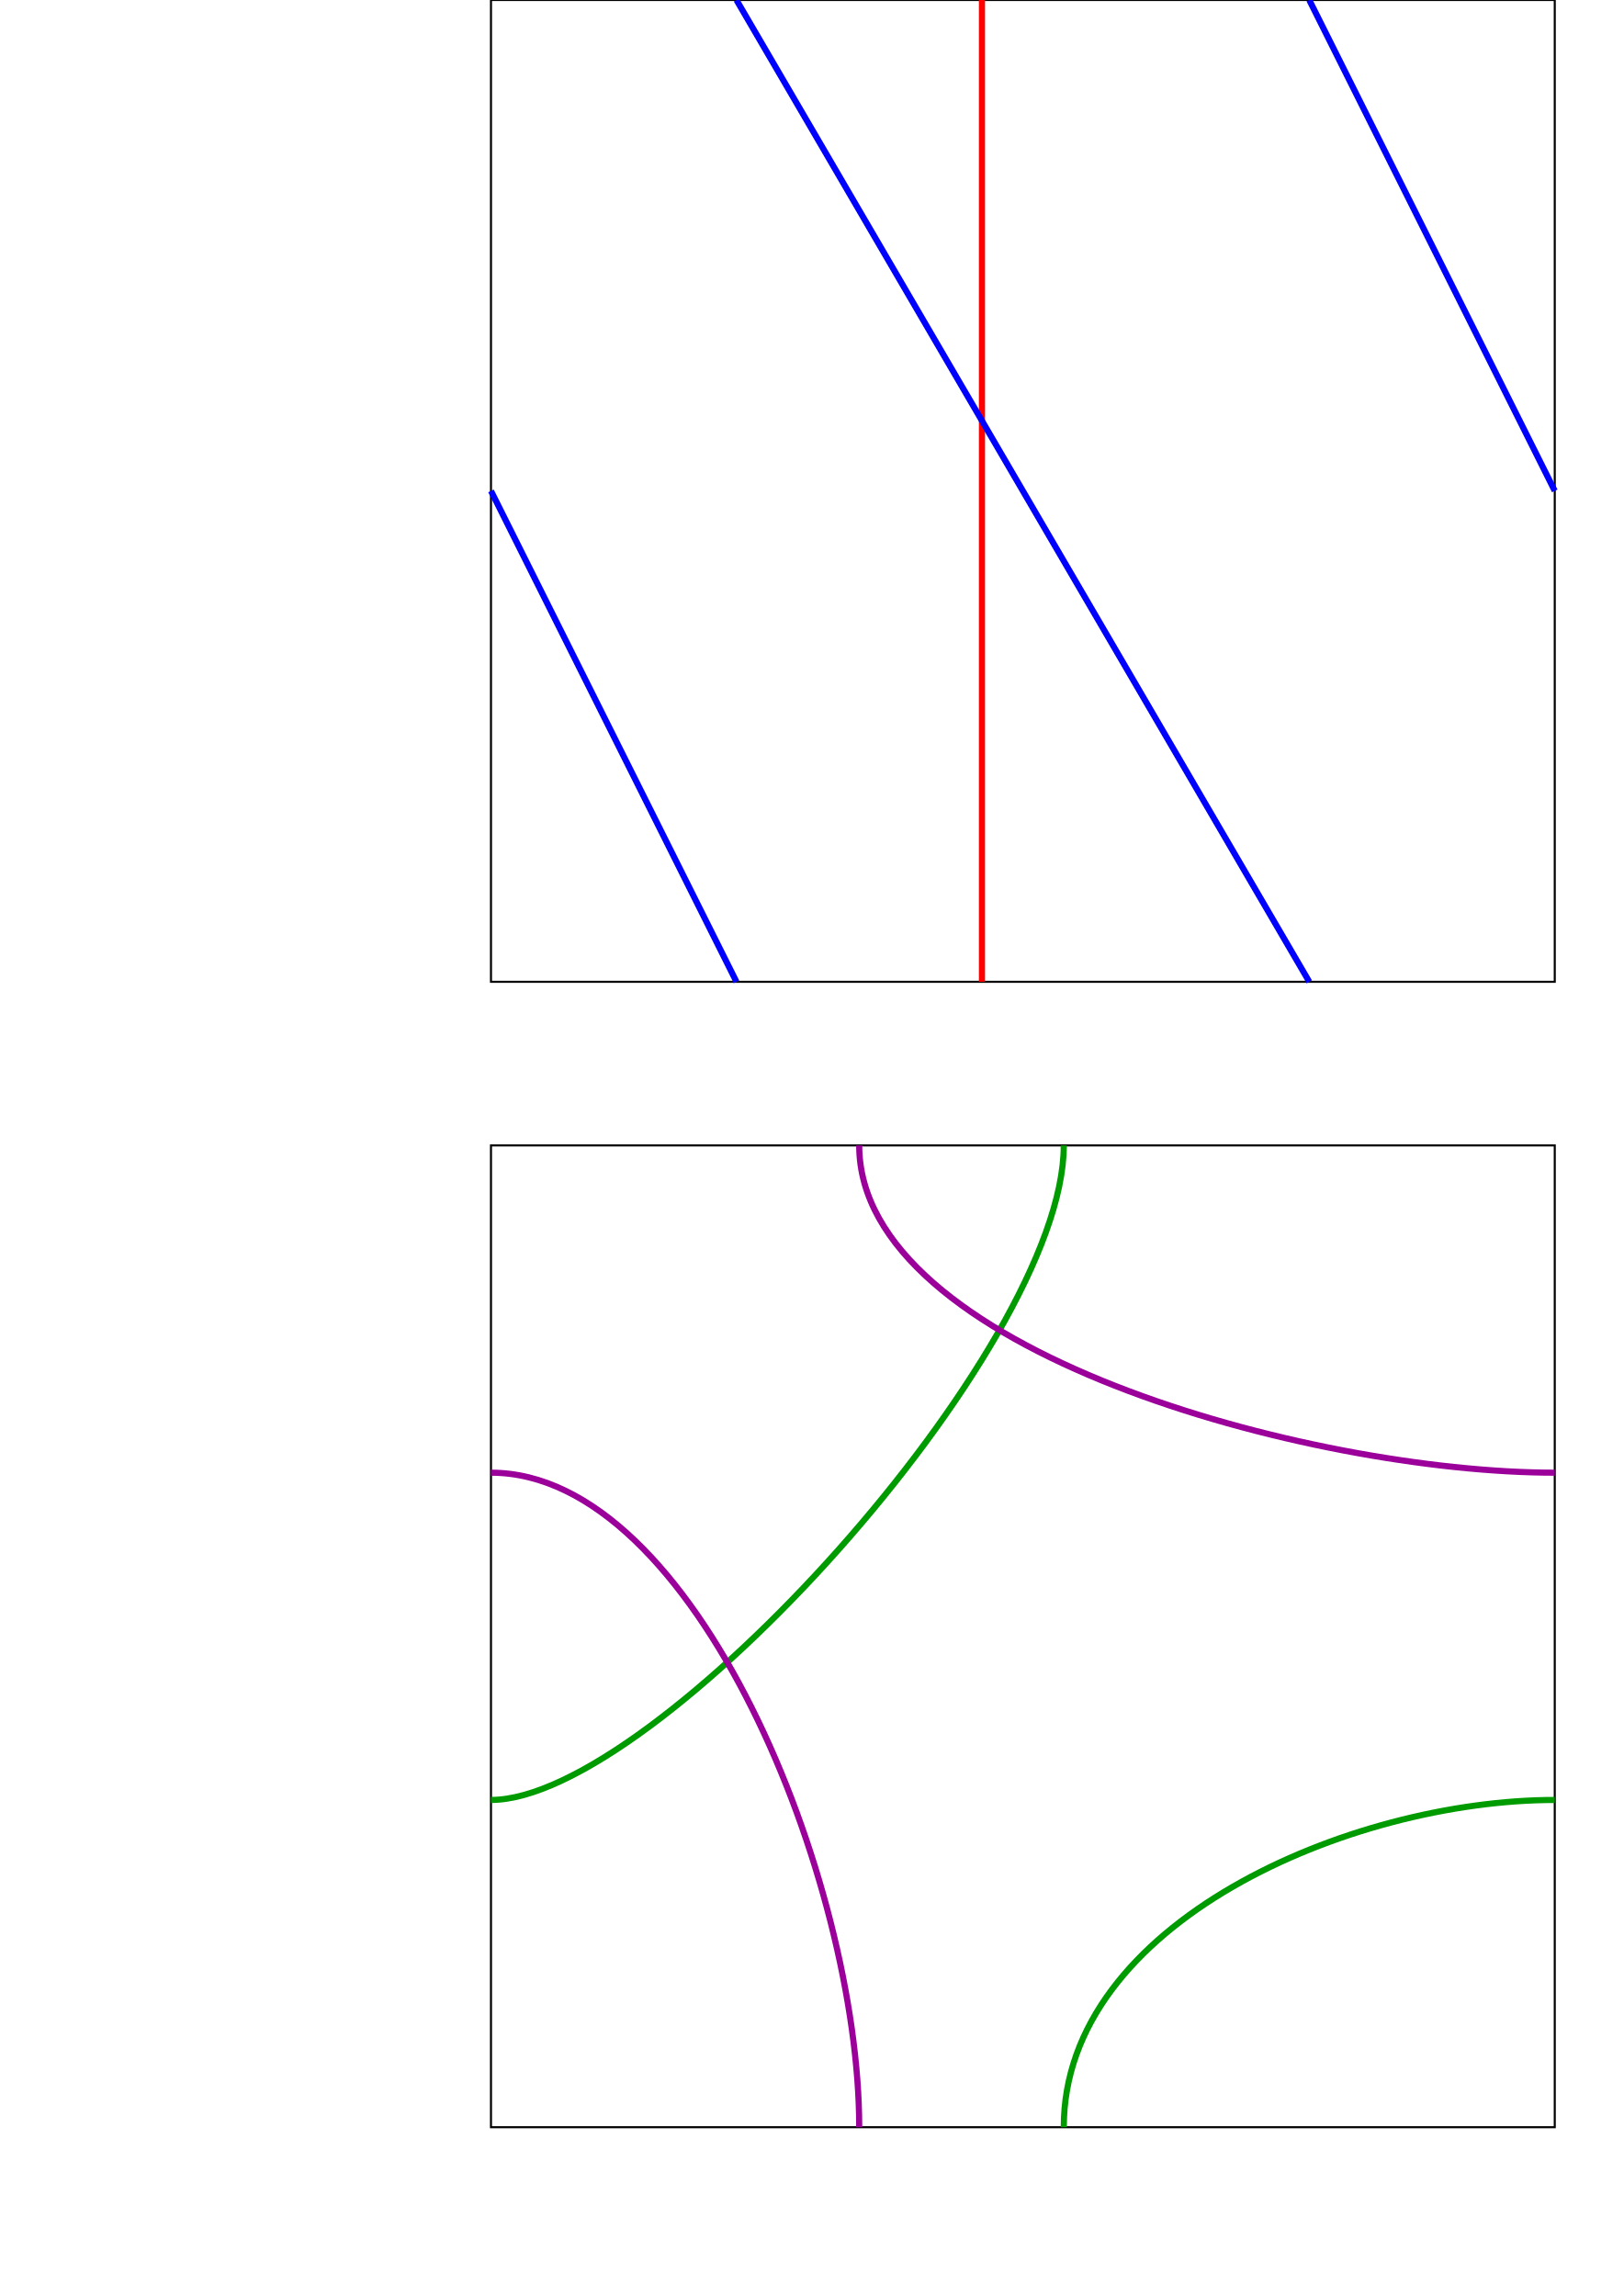
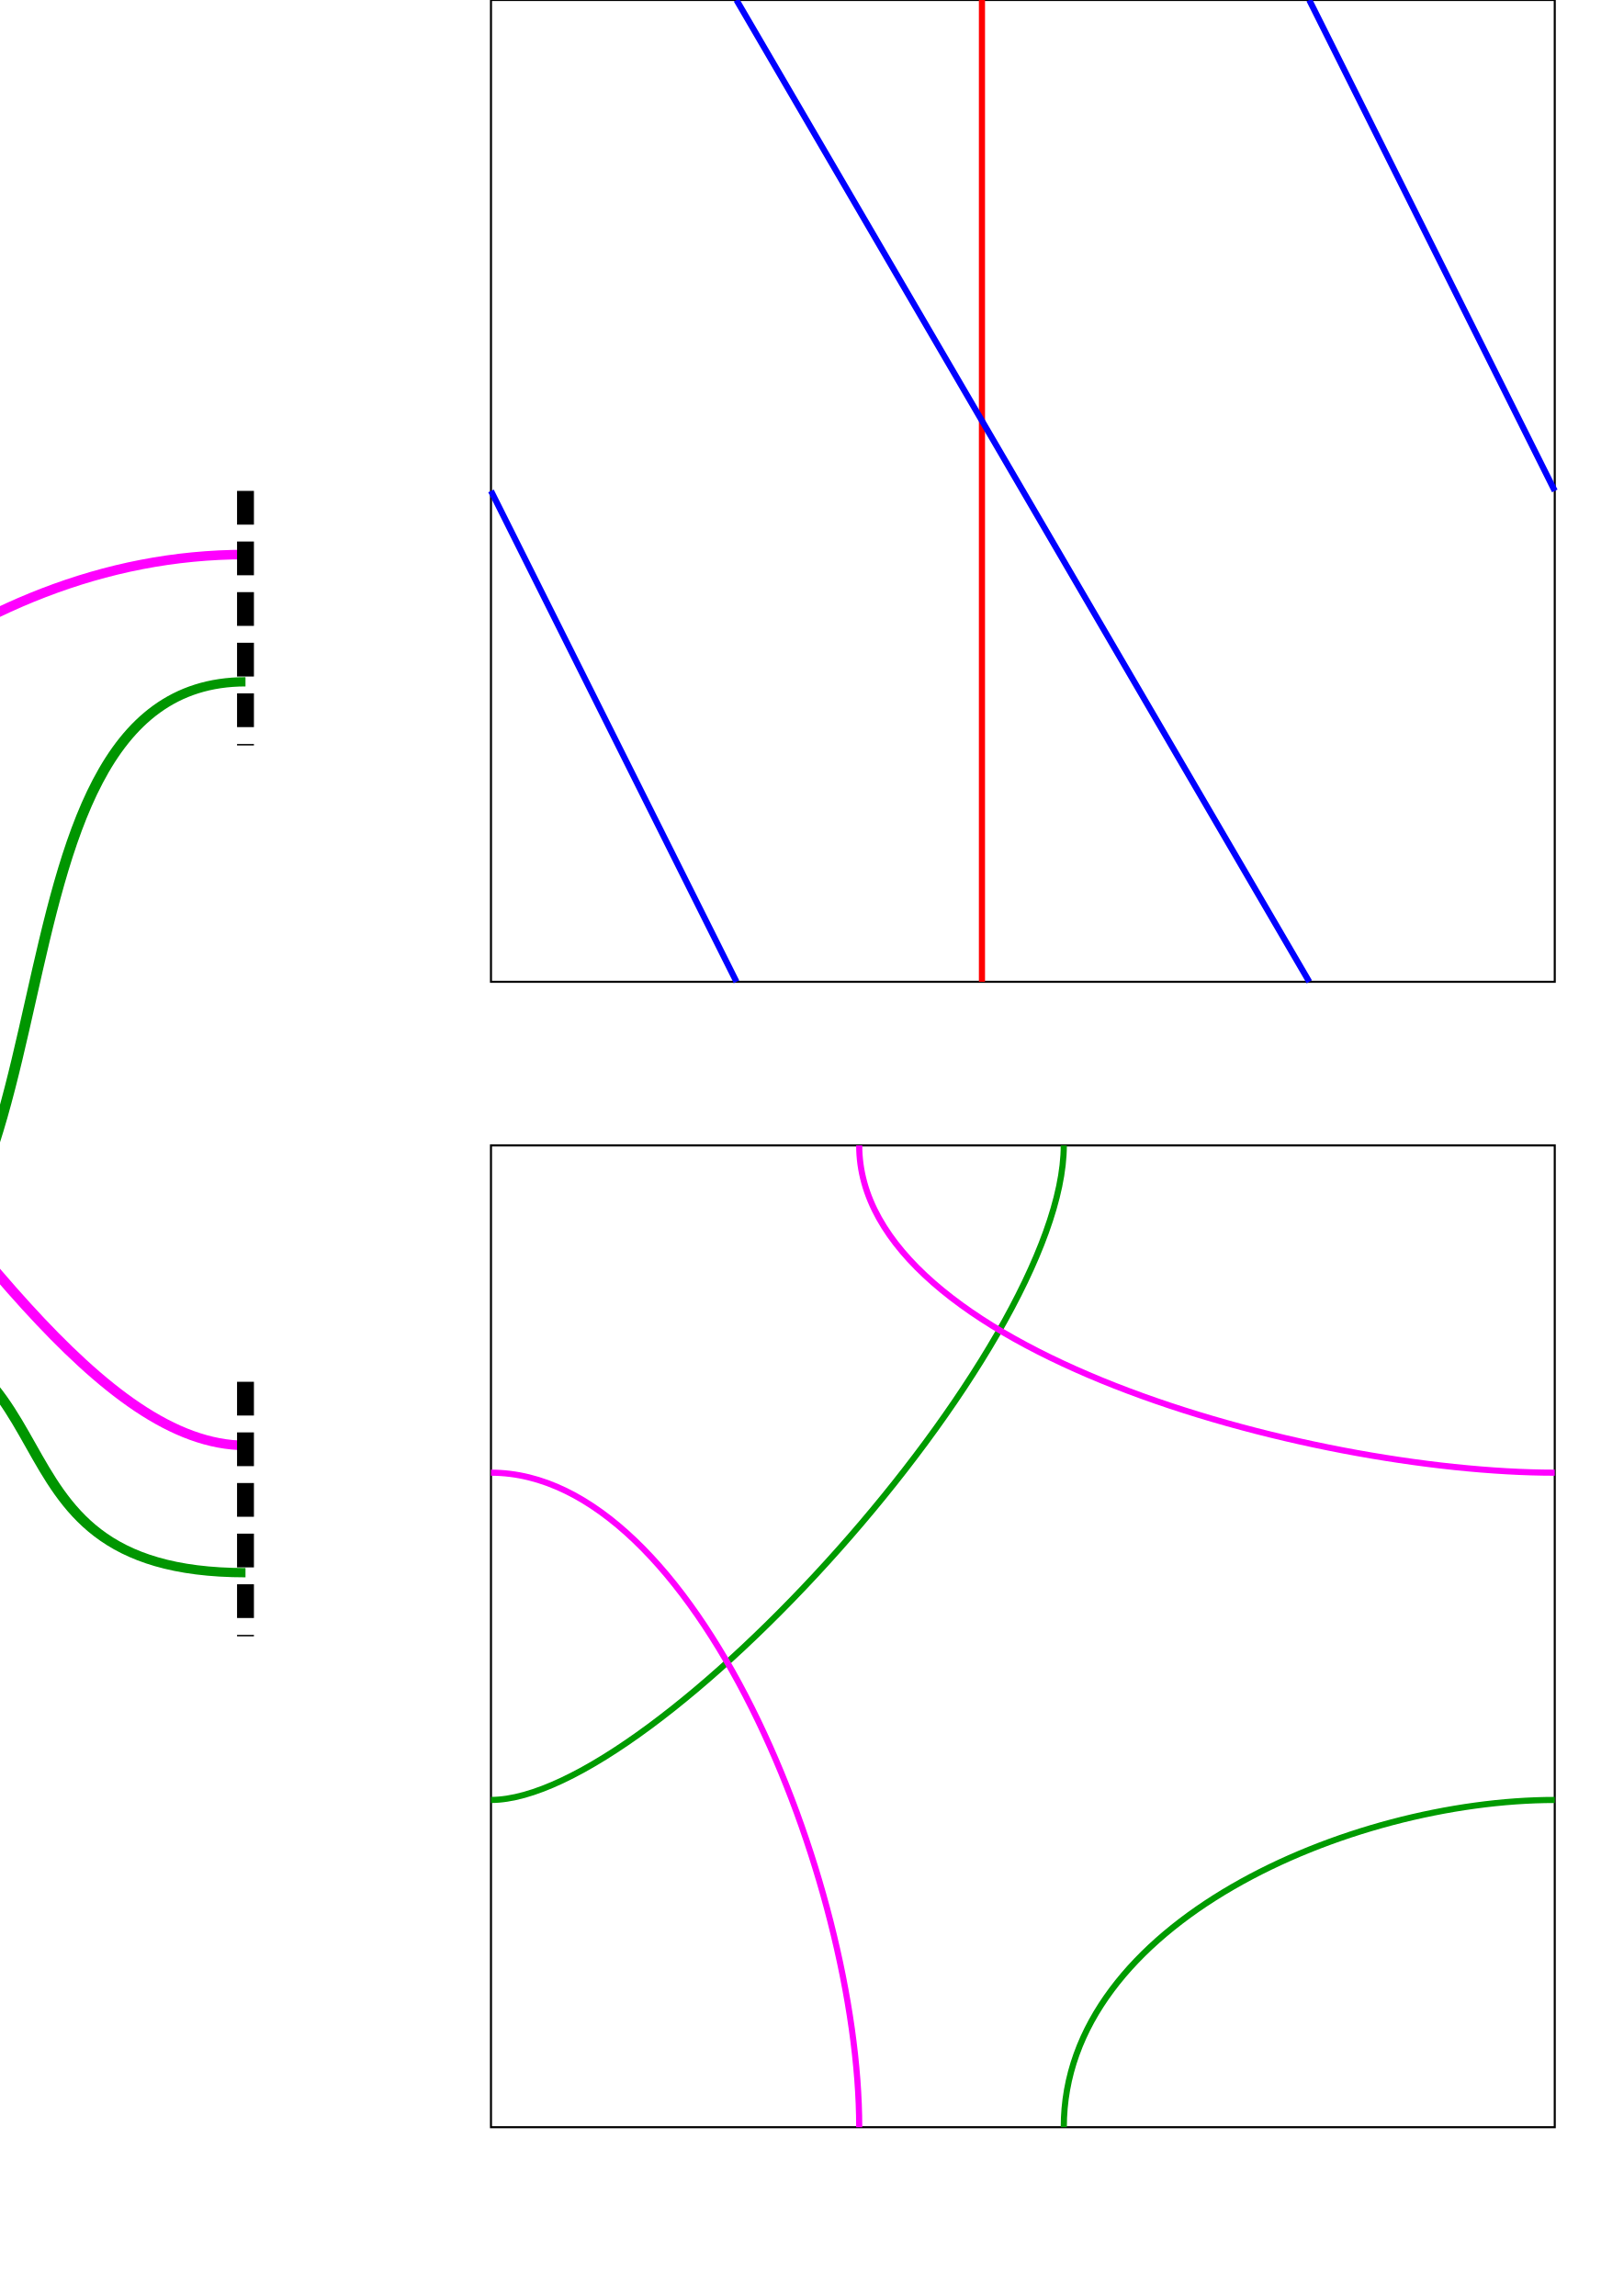
- <svg xmlns="http://www.w3.org/2000/svg" width="210mm" height="297mm" viewBox="0 0 210 297" version="1.1" id="svg8">
+ <svg xmlns="http://www.w3.org/2000/svg" id="svg8" version="1.1" viewBox="0 0 210 297" height="297mm" width="210mm">
  <defs id="defs2" />
  <g id="layer1">
-     <path style="fill:none;stroke:#000000;stroke-width:0.265px;stroke-linecap:butt;stroke-linejoin:miter;stroke-opacity:1" d="M 232.833,63.5 C 232.833,0 232.833,0 275.167,0 h 84.667 c 42.333,0 42.333,0 42.333,63.5" id="path875" />
-     <path id="path877" d="m 232.833,63.5 c 0,63.5 0,63.5 42.333,63.5 h 84.667 c 42.333,0 42.333,0 42.333,-63.5" style="fill:none;stroke:#000000;stroke-width:0.265px;stroke-linecap:butt;stroke-linejoin:miter;stroke-opacity:1" />
-     <path d="m 274.914,65.117 a 5.292,5.292 0 0 1 -6.624,3.432 5.292,5.292 0 0 1 -3.472,-6.603 5.292,5.292 0 0 1 6.582,-3.513 5.292,5.292 0 0 1 3.553,6.56 L 269.875,63.5 Z" id="path881" style="fill:#000000;fill-opacity:1;stroke-width:0.794" />
-     <path style="fill:#000000;fill-opacity:1;stroke-width:0.794" id="path883" d="m 370.164,65.117 a 5.292,5.292 0 0 1 -6.624,3.432 5.292,5.292 0 0 1 -3.472,-6.603 5.292,5.292 0 0 1 6.582,-3.513 5.292,5.292 0 0 1 3.553,6.56 L 365.125,63.5 Z" />
-     <path style="fill:#000000;fill-opacity:1;stroke-width:0.794" id="path885" d="m 322.539,65.117 a 5.292,5.292 0 0 1 -6.624,3.432 5.292,5.292 0 0 1 -3.472,-6.603 5.292,5.292 0 0 1 6.582,-3.513 5.292,5.292 0 0 1 3.553,6.56 L 317.5,63.5 Z" />
-     <path style="fill:none;stroke:#ff0000;stroke-width:0.794;stroke-linecap:butt;stroke-linejoin:miter;stroke-opacity:1;stroke-miterlimit:4;stroke-dasharray:none" d="M 359.833,63.5 H 322.792" id="path887" />
-     <path style="fill:none;stroke:#0000ff;stroke-width:0.794;stroke-linecap:butt;stroke-linejoin:miter;stroke-miterlimit:4;stroke-dasharray:none;stroke-opacity:1" d="m 370.417,63.5 c 15.875,0 15.875,-42.333 -5.292,-42.333 -10.046,0 -68.792,0 -95.25,0 -21.167,0 -21.167,31.212 -21.167,42.333 0,21.167 26.458,31.75 42.333,31.75 15.875,0 26.458,-10.583 26.458,-26.458" id="path889" />
-     <path style="fill:none;stroke:#000000;stroke-width:0.265px;stroke-linecap:butt;stroke-linejoin:miter;stroke-opacity:1" d="M 63.5,0 H 201.083 V 127 H 63.5 Z" id="path3338" />
-     <path style="fill:none;stroke:#0000ff;stroke-width:0.794;stroke-linecap:butt;stroke-linejoin:miter;stroke-miterlimit:4;stroke-dasharray:none;stroke-opacity:1" d="M 63.5,63.5 95.25,127" id="path3340" />
-     <path style="fill:none;stroke:#ff0000;stroke-width:0.794;stroke-linecap:butt;stroke-linejoin:miter;stroke-opacity:1;stroke-miterlimit:4;stroke-dasharray:none" d="M 127,0 V 127" id="path3342" />
-     <path id="path4575" d="m 95.25,0 74.083,127" style="fill:none;stroke:#0000ff;stroke-width:0.794;stroke-linecap:butt;stroke-linejoin:miter;stroke-opacity:1;stroke-miterlimit:4;stroke-dasharray:none" />
-     <path id="path4577" d="m 169.333,0 31.75,63.5" style="fill:none;stroke:#0000ff;stroke-width:0.794;stroke-linecap:butt;stroke-linejoin:miter;stroke-opacity:1;stroke-miterlimit:4;stroke-dasharray:none" />
-     <path id="path4591" d="m 232.833,211.667 c 0,-63.5 0,-63.5 42.333,-63.5 h 84.667 c 42.333,0 42.333,0 42.333,63.5" style="fill:none;stroke:#000000;stroke-width:0.265px;stroke-linecap:butt;stroke-linejoin:miter;stroke-opacity:1" />
-     <path style="fill:none;stroke:#000000;stroke-width:0.265px;stroke-linecap:butt;stroke-linejoin:miter;stroke-opacity:1" d="m 232.833,211.667 c 0,63.5 0,63.5 42.333,63.5 h 84.667 c 42.333,0 42.333,0 42.333,-63.5" id="path4593" />
-     <path style="fill:#000000;fill-opacity:1;stroke-width:0.794" id="path4595" d="m 274.914,213.283 a 5.292,5.292 0 0 1 -6.624,3.432 5.292,5.292 0 0 1 -3.472,-6.603 5.292,5.292 0 0 1 6.582,-3.513 5.292,5.292 0 0 1 3.553,6.56 l -5.077,-1.493 z" />
-     <path d="m 370.164,213.283 a 5.292,5.292 0 0 1 -6.624,3.432 5.292,5.292 0 0 1 -3.472,-6.603 5.292,5.292 0 0 1 6.582,-3.513 5.292,5.292 0 0 1 3.553,6.56 l -5.077,-1.493 z" id="path4597" style="fill:#000000;fill-opacity:1;stroke-width:0.794" />
-     <path d="m 322.539,213.283 a 5.292,5.292 0 0 1 -6.624,3.432 5.292,5.292 0 0 1 -3.472,-6.603 5.292,5.292 0 0 1 6.582,-3.513 5.292,5.292 0 0 1 3.553,6.56 L 317.5,211.667 Z" id="path4599" style="fill:#000000;fill-opacity:1;stroke-width:0.794" />
-     <path id="path4605" d="m 63.5,148.167 h 137.583 v 127 H 63.5 Z" style="fill:none;stroke:#000000;stroke-width:0.265px;stroke-linecap:butt;stroke-linejoin:miter;stroke-opacity:1" />
-     <path style="fill:none;stroke:#009600;stroke-width:0.794;stroke-linecap:butt;stroke-linejoin:miter;stroke-miterlimit:4;stroke-dasharray:none;stroke-opacity:1" d="m 269.875,216.958 c 0,10.583 26.458,26.458 47.625,26.458 21.167,0 47.625,-15.875 47.625,-26.458" id="path4615" />
-     <path id="path4617" d="m 269.875,206.375 c 0,-10.583 26.458,-26.458 47.625,-26.458 21.167,0 47.625,15.875 47.625,26.458" style="fill:none;stroke:#ff00ff;stroke-width:0.794;stroke-linecap:butt;stroke-linejoin:miter;stroke-miterlimit:4;stroke-dasharray:none;stroke-opacity:1" />
-     <path style="fill:none;stroke:#009b00;stroke-width:0.794;stroke-linecap:butt;stroke-linejoin:miter;stroke-miterlimit:4;stroke-dasharray:none;stroke-opacity:1" d="m 137.583,275.167 c 0,-26.458 37.042,-42.333 63.5,-42.333" id="path4619" />
-     <path style="fill:none;stroke:#009b00;stroke-width:0.794;stroke-linecap:butt;stroke-linejoin:miter;stroke-miterlimit:4;stroke-dasharray:none;stroke-opacity:1" d="m 63.5,232.833 c 21.167,0 74.083,-58.208 74.083,-84.667" id="path4621" />
-     <path style="fill:none;stroke:#9b009b;stroke-width:0.794;stroke-linecap:butt;stroke-linejoin:miter;stroke-miterlimit:4;stroke-dasharray:none;stroke-opacity:1" d="m 63.5,190.5 c 26.458,0 47.625,52.917 47.625,84.667" id="path4623" />
-     <path style="fill:none;stroke:#9b009b;stroke-width:0.794;stroke-linecap:butt;stroke-linejoin:miter;stroke-miterlimit:4;stroke-dasharray:none;stroke-opacity:1" d="m 111.125,148.167 c 0,26.458 58.208,42.333 89.958,42.333" id="path4625" />
+     <path id="path875" d="M 232.833,63.5 C 232.833,0 232.833,0 275.167,0 h 84.667 c 42.333,0 42.333,0 42.333,63.5" style="fill:none;stroke:#000000;stroke-width:0.265px;stroke-linecap:butt;stroke-linejoin:miter;stroke-opacity:1" />
+     <path style="fill:none;stroke:#000000;stroke-width:0.265px;stroke-linecap:butt;stroke-linejoin:miter;stroke-opacity:1" d="m 232.833,63.5 c 0,63.5 0,63.5 42.333,63.5 h 84.667 c 42.333,0 42.333,0 42.333,-63.5" id="path877" />
+     <path style="fill:#000000;fill-opacity:1;stroke-width:0.794" id="path881" d="m 274.914,65.117 a 5.292,5.292 0 0 1 -6.624,3.432 5.292,5.292 0 0 1 -3.472,-6.603 5.292,5.292 0 0 1 6.582,-3.513 5.292,5.292 0 0 1 3.553,6.56 L 269.875,63.5 Z" />
+     <path d="m 370.164,65.117 a 5.292,5.292 0 0 1 -6.624,3.432 5.292,5.292 0 0 1 -3.472,-6.603 5.292,5.292 0 0 1 6.582,-3.513 5.292,5.292 0 0 1 3.553,6.56 L 365.125,63.5 Z" id="path883" style="fill:#000000;fill-opacity:1;stroke-width:0.794" />
+     <path d="m 322.539,65.117 a 5.292,5.292 0 0 1 -6.624,3.432 5.292,5.292 0 0 1 -3.472,-6.603 5.292,5.292 0 0 1 6.582,-3.513 5.292,5.292 0 0 1 3.553,6.56 L 317.5,63.5 Z" id="path885" style="fill:#000000;fill-opacity:1;stroke-width:0.794" />
+     <path id="path887" d="M 359.833,63.5 H 322.792" style="fill:none;stroke:#ff0000;stroke-width:0.794;stroke-linecap:butt;stroke-linejoin:miter;stroke-opacity:1;stroke-miterlimit:4;stroke-dasharray:none" />
+     <path id="path889" d="m 370.417,63.5 c 15.875,0 15.875,-42.333 -5.292,-42.333 -10.046,0 -68.792,0 -95.25,0 -21.167,0 -21.167,31.212 -21.167,42.333 0,21.167 26.458,31.75 42.333,31.75 15.875,0 26.458,-10.583 26.458,-26.458" style="fill:none;stroke:#0000ff;stroke-width:0.794;stroke-linecap:butt;stroke-linejoin:miter;stroke-miterlimit:4;stroke-dasharray:none;stroke-opacity:1" />
+     <path id="path3338" d="M 63.5,0 H 201.083 V 127 H 63.5 Z" style="fill:none;stroke:#000000;stroke-width:0.265px;stroke-linecap:butt;stroke-linejoin:miter;stroke-opacity:1" />
+     <path id="path3340" d="M 63.5,63.5 95.25,127" style="fill:none;stroke:#0000ff;stroke-width:0.794;stroke-linecap:butt;stroke-linejoin:miter;stroke-miterlimit:4;stroke-dasharray:none;stroke-opacity:1" />
+     <path id="path3342" d="M 127,0 V 127" style="fill:none;stroke:#ff0000;stroke-width:0.794;stroke-linecap:butt;stroke-linejoin:miter;stroke-opacity:1;stroke-miterlimit:4;stroke-dasharray:none" />
+     <path style="fill:none;stroke:#0000ff;stroke-width:0.794;stroke-linecap:butt;stroke-linejoin:miter;stroke-opacity:1;stroke-miterlimit:4;stroke-dasharray:none" d="m 95.25,0 74.083,127" id="path4575" />
+     <path style="fill:none;stroke:#0000ff;stroke-width:0.794;stroke-linecap:butt;stroke-linejoin:miter;stroke-opacity:1;stroke-miterlimit:4;stroke-dasharray:none" d="m 169.333,0 31.75,63.5" id="path4577" />
+     <path style="fill:none;stroke:#000000;stroke-width:0.265px;stroke-linecap:butt;stroke-linejoin:miter;stroke-opacity:1" d="m 232.833,211.667 c 0,-63.5 0,-63.5 42.333,-63.5 h 84.667 c 42.333,0 42.333,0 42.333,63.5" id="path4591" />
+     <path id="path4593" d="m 232.833,211.667 c 0,63.5 0,63.5 42.333,63.5 h 84.667 c 42.333,0 42.333,0 42.333,-63.5" style="fill:none;stroke:#000000;stroke-width:0.265px;stroke-linecap:butt;stroke-linejoin:miter;stroke-opacity:1" />
+     <path d="m 274.914,213.283 a 5.292,5.292 0 0 1 -6.624,3.432 5.292,5.292 0 0 1 -3.472,-6.603 5.292,5.292 0 0 1 6.582,-3.513 5.292,5.292 0 0 1 3.553,6.56 l -5.077,-1.493 z" id="path4595" style="fill:#000000;fill-opacity:1;stroke-width:0.794" />
+     <path style="fill:#000000;fill-opacity:1;stroke-width:0.794" id="path4597" d="m 370.164,213.283 a 5.292,5.292 0 0 1 -6.624,3.432 5.292,5.292 0 0 1 -3.472,-6.603 5.292,5.292 0 0 1 6.582,-3.513 5.292,5.292 0 0 1 3.553,6.56 l -5.077,-1.493 z" />
+     <path style="fill:#000000;fill-opacity:1;stroke-width:0.794" id="path4599" d="m 322.539,213.283 a 5.292,5.292 0 0 1 -6.624,3.432 5.292,5.292 0 0 1 -3.472,-6.603 5.292,5.292 0 0 1 6.582,-3.513 5.292,5.292 0 0 1 3.553,6.56 L 317.5,211.667 Z" />
+     <path style="fill:none;stroke:#000000;stroke-width:0.265px;stroke-linecap:butt;stroke-linejoin:miter;stroke-opacity:1" d="m 63.5,148.167 h 137.583 v 127 H 63.5 Z" id="path4605" />
+     <path id="path4615" d="m 269.875,216.958 c 0,10.583 26.458,26.458 47.625,26.458 21.167,0 47.625,-15.875 47.625,-26.458" style="fill:none;stroke:#009600;stroke-width:0.794;stroke-linecap:butt;stroke-linejoin:miter;stroke-miterlimit:4;stroke-dasharray:none;stroke-opacity:1" />
+     <path style="fill:none;stroke:#ff00ff;stroke-width:0.794;stroke-linecap:butt;stroke-linejoin:miter;stroke-miterlimit:4;stroke-dasharray:none;stroke-opacity:1" d="m 269.875,206.375 c 0,-10.583 26.458,-26.458 47.625,-26.458 21.167,0 47.625,15.875 47.625,26.458" id="path4617" />
+     <path id="path4619" d="m 137.583,275.167 c 0,-26.458 37.042,-42.333 63.5,-42.333" style="fill:none;stroke:#009b00;stroke-width:0.794;stroke-linecap:butt;stroke-linejoin:miter;stroke-miterlimit:4;stroke-dasharray:none;stroke-opacity:1" />
+     <path id="path4621" d="m 63.5,232.833 c 21.167,0 74.083,-58.208 74.083,-84.667" style="fill:none;stroke:#009b00;stroke-width:0.794;stroke-linecap:butt;stroke-linejoin:miter;stroke-miterlimit:4;stroke-dasharray:none;stroke-opacity:1" />
+     <path id="path4623" d="m 63.5,190.5 c 26.458,0 47.625,52.917 47.625,84.667" style="fill:none;stroke:#ff00ff;stroke-width:0.794;stroke-linecap:butt;stroke-linejoin:miter;stroke-miterlimit:4;stroke-dasharray:none;stroke-opacity:1" />
+     <path id="path4625" d="m 111.125,148.167 c 0,26.458 58.208,42.333 89.958,42.333" style="fill:none;stroke:#ff00ff;stroke-width:0.794;stroke-linecap:butt;stroke-linejoin:miter;stroke-miterlimit:4;stroke-dasharray:none;stroke-opacity:1" />
+     <g transform="matrix(1.75,0,0,1.513791,87.3125,-23.95221)" id="g2174">
+       <path style="fill:none;stroke:#009600;stroke-width:0.794;stroke-linecap:butt;stroke-linejoin:miter;stroke-miterlimit:4;stroke-dasharray:none;stroke-opacity:1" d="m -31.75,150.211 c -21.167,0 -10.583,-21.751 -31.75,-21.751 21.167,0 10.583,-54.377 31.75,-54.377 m -84.667,0 c 21.167,0 10.583,54.377 31.75,54.377 -21.167,0 -10.583,21.751 -31.75,21.751" id="path863" />
+     </g>
+     <g transform="matrix(1.75,0,0,1.555556,-23.81251,55.26852)" id="g856">
+       <path id="path2396" d="m -52.917,10.583 c 42.333,0 63.5,74.083 84.667,74.083" style="fill:none;stroke:#ff00ff;stroke-width:0.794;stroke-linecap:butt;stroke-linejoin:miter;stroke-miterlimit:4;stroke-dasharray:none;stroke-opacity:1" />
+       <path id="path2400" d="M -52.917,84.667 C -31.75,84.667 -10.583,10.583 31.75,10.583" style="fill:none;stroke:#ff00ff;stroke-width:0.794;stroke-linecap:butt;stroke-linejoin:miter;stroke-miterlimit:4;stroke-dasharray:none;stroke-opacity:1" />
+     </g>
+     <path id="path2402" d="M -116.417,96.426 V 63.5" style="fill:none;stroke:#000000;stroke-width:2.183;stroke-linecap:butt;stroke-linejoin:miter;stroke-miterlimit:4;stroke-dasharray:4.365, 2.183;stroke-dashoffset:0;stroke-opacity:1" />
+     <path id="path2404" d="M 31.75,63.5 V 96.426" style="fill:none;stroke:#000000;stroke-width:2.183;stroke-linecap:butt;stroke-linejoin:miter;stroke-miterlimit:4;stroke-dasharray:4.365, 2.183;stroke-dashoffset:0;stroke-opacity:1" />
+     <path id="path2406" d="m 31.75,178.741 v 32.926" style="fill:none;stroke:#000000;stroke-width:2.183;stroke-linecap:butt;stroke-linejoin:miter;stroke-miterlimit:4;stroke-dasharray:4.365, 2.183;stroke-dashoffset:0;stroke-opacity:1" />
+     <path id="path2408" d="m -116.417,178.741 v 32.926" style="fill:none;stroke:#000000;stroke-width:2.183;stroke-linecap:butt;stroke-linejoin:miter;stroke-miterlimit:4;stroke-dasharray:4.365, 2.183;stroke-dashoffset:0;stroke-opacity:1" />
  </g>
</svg>
